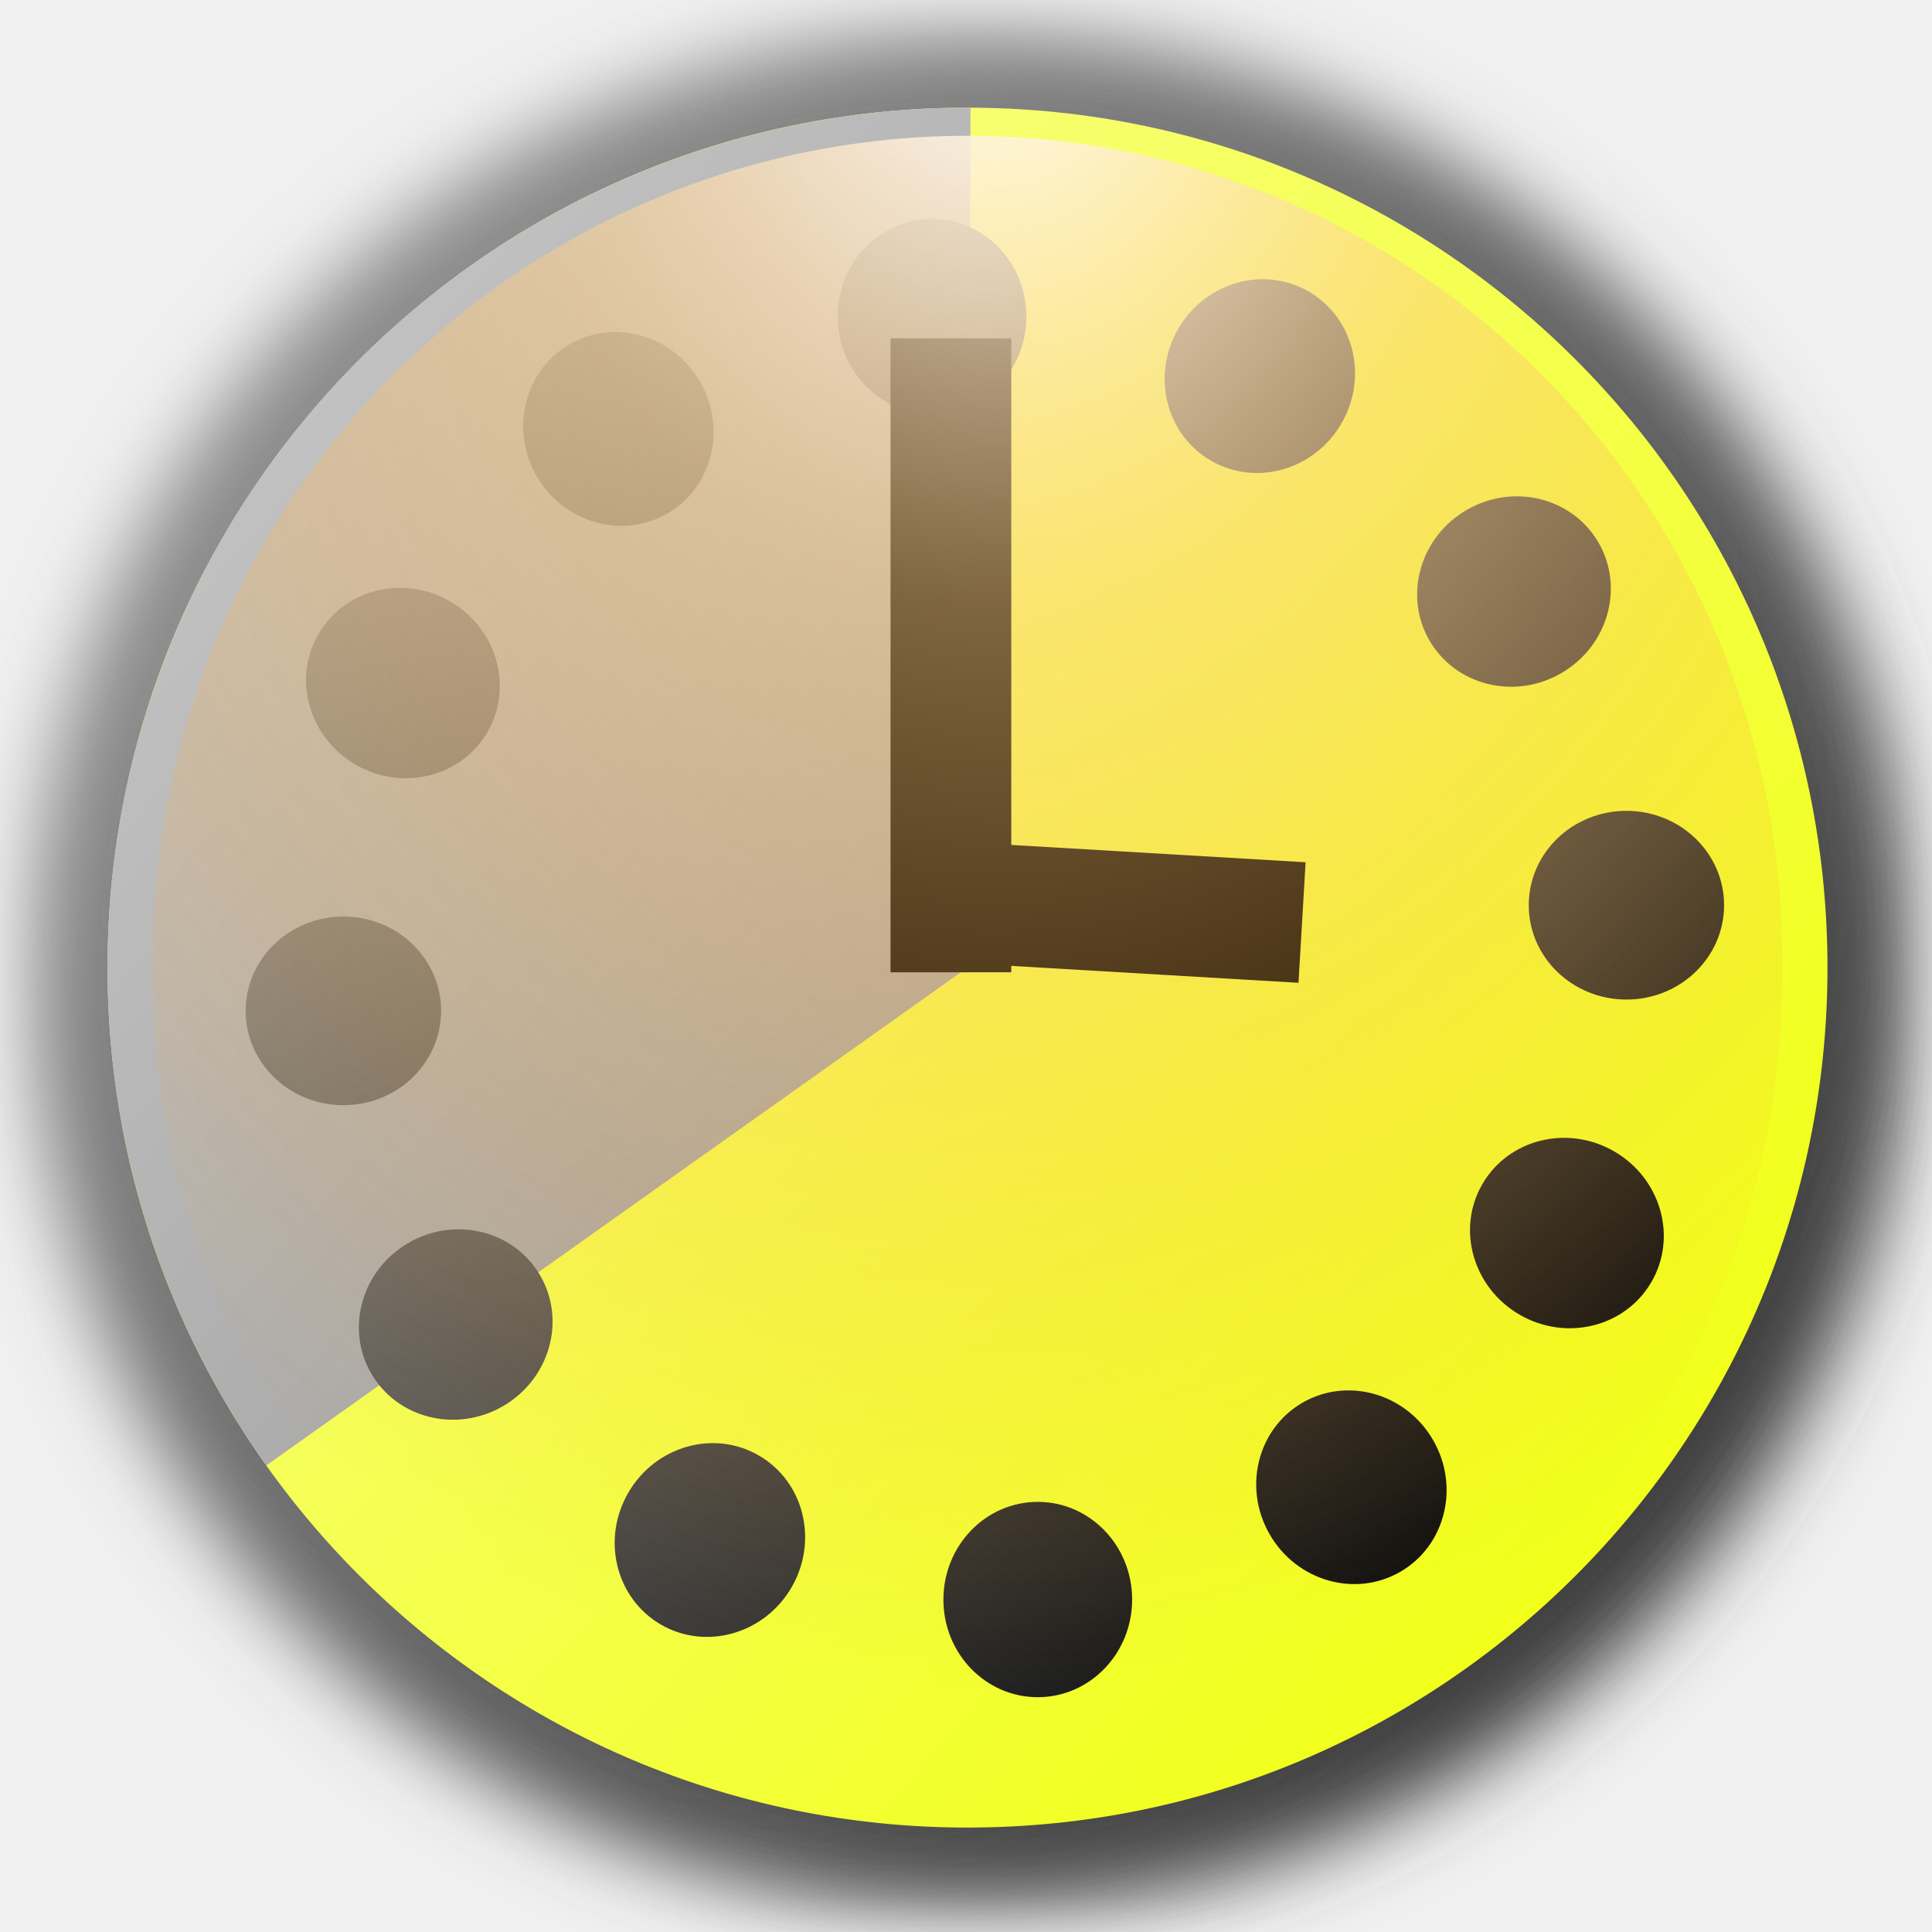
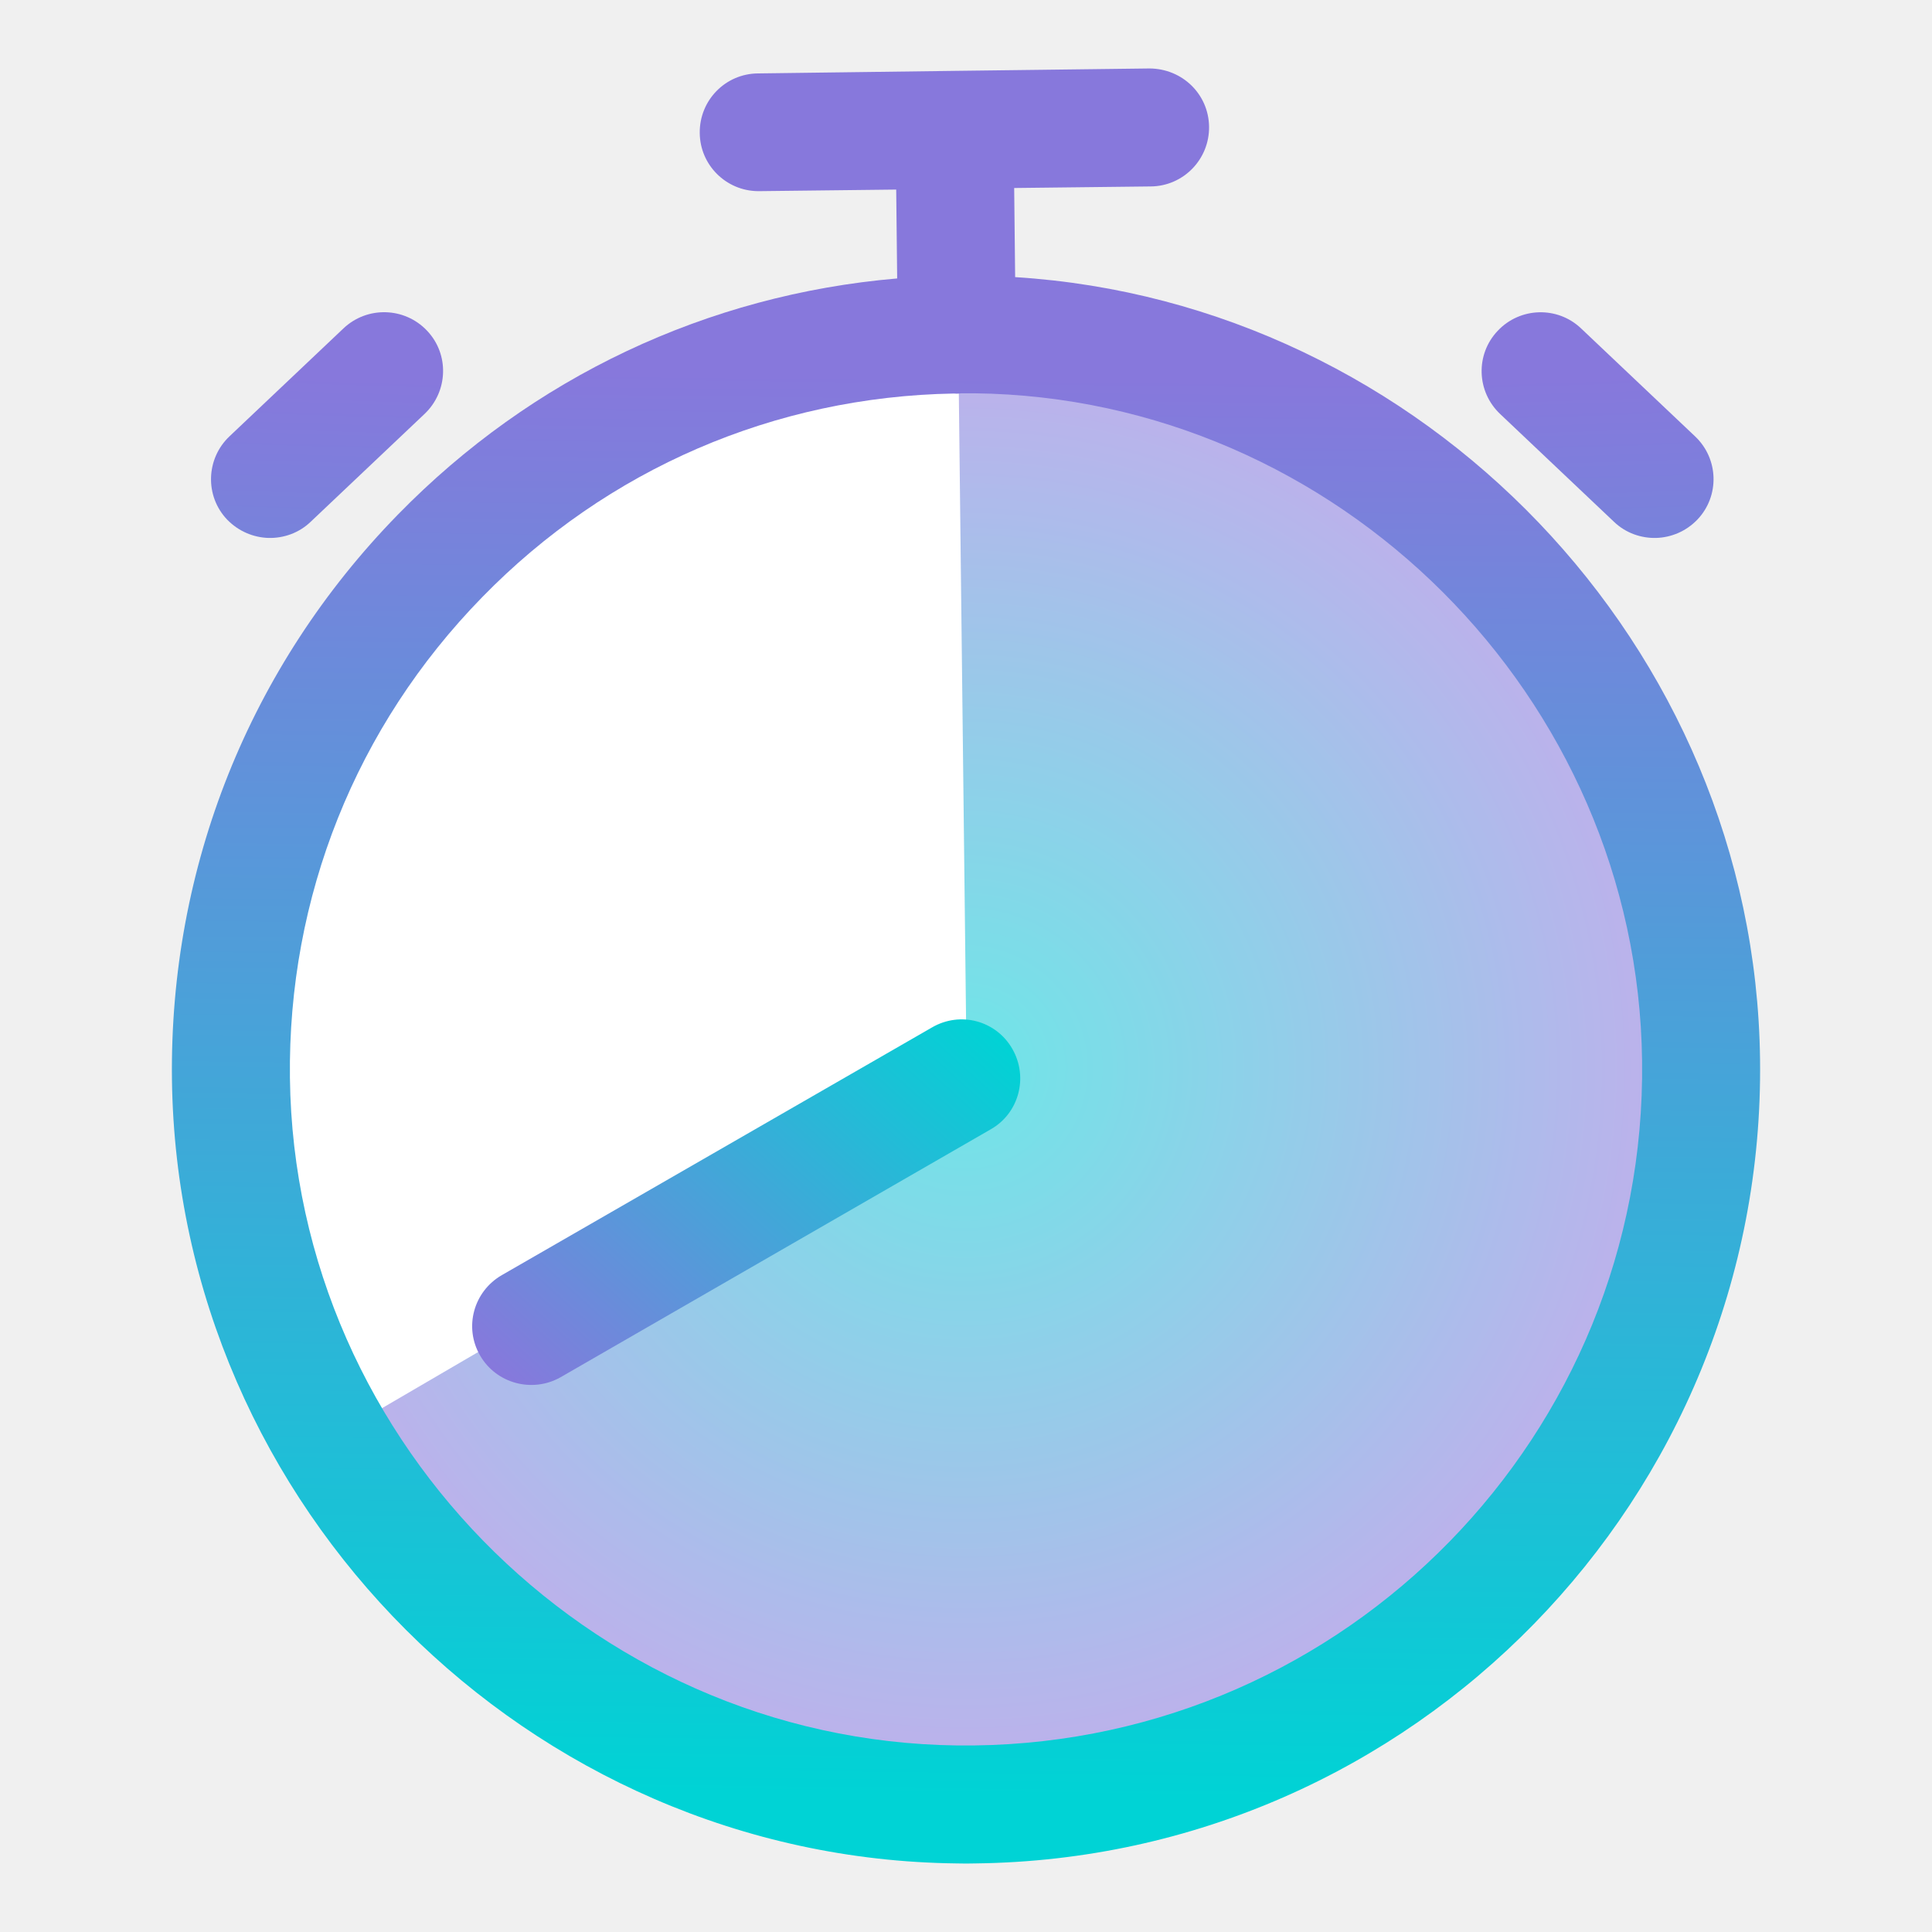
- <svg xmlns="http://www.w3.org/2000/svg" xmlns:xlink="http://www.w3.org/1999/xlink" width="16px" height="16px" id="svg2987" version="1.1">
-   <defs id="defs2989">
-     <linearGradient id="linearGradient4465">
-       <stop id="stop4467" offset="0" style="stop-color:#c1c1c1;stop-opacity:1;" />
-       <stop id="stop4469" offset="1" style="stop-color:#8c8c8c;stop-opacity:1;" />
-     </linearGradient>
-     <linearGradient id="linearGradient4424">
-       <stop style="stop-color:#000000;stop-opacity:1;" offset="0" id="stop4426" />
-       <stop style="stop-color:#b3b3b3;stop-opacity:1;" offset="1" id="stop4428" />
-     </linearGradient>
-     <linearGradient id="linearGradient4357">
-       <stop id="stop4359" offset="0" style="stop-color:#ffffff;stop-opacity:1;" />
-       <stop style="stop-color:#ffcc84;stop-opacity:0.498;" offset="0.364" id="stop4473" />
-       <stop id="stop4361" offset="1" style="stop-color:#ff9a0a;stop-opacity:0;" />
-     </linearGradient>
-     <linearGradient id="linearGradient4347">
-       <stop id="stop4349" offset="0" style="stop-color:#909090;stop-opacity:1;" />
-       <stop id="stop4351" offset="1" style="stop-color:#3c3c3c;stop-opacity:1;" />
-     </linearGradient>
-     <linearGradient id="linearGradient3767">
-       <stop style="stop-color:#f8ff82;stop-opacity:1;" offset="0" id="stop3769" />
-       <stop style="stop-color:#f1ff19;stop-opacity:1;" offset="1" id="stop3771" />
-     </linearGradient>
-     <linearGradient xlink:href="#linearGradient4347" id="linearGradient3779" x1="2.225" y1="2.83" x2="14.039" y2="13.172" gradientUnits="userSpaceOnUse" />
-     <filter id="filter4339">
-       <feGaussianBlur stdDeviation="0.324" id="feGaussianBlur4341" />
-     </filter>
-     <linearGradient xlink:href="#linearGradient3767" id="linearGradient4345" gradientUnits="userSpaceOnUse" x1="2.225" y1="2.83" x2="14.039" y2="13.172" />
-     <linearGradient xlink:href="#linearGradient4424" id="linearGradient4430" x1="10.74" y1="16.149" x2="6.306" y2="-1.28" gradientUnits="userSpaceOnUse" />
-     <radialGradient xlink:href="#linearGradient4357" id="radialGradient4440" gradientUnits="userSpaceOnUse" gradientTransform="matrix(1.571298,0.01074232,-0.01353758,1.980168,-4.565548,-0.6835587)" cx="8.198" cy="-0.08" fx="8.198" fy="-0.08" r="7.778" />
-     <linearGradient xlink:href="#linearGradient4465" id="linearGradient4471" gradientUnits="userSpaceOnUse" x1="2.225" y1="2.83" x2="14.039" y2="13.172" />
-   </defs>
-   <g id="layer4" style="display:inline">
-     <path style="fill:url(#linearGradient3779);fill-opacity:1;stroke:none;display:inline;filter:url(#filter4339)" id="path2997" d="m 15.822,8.133 a 7.778,7.778 0 1 1 -15.556,0 7.778,7.778 0 1 1 15.556,0 z" transform="translate(0,-0.08838835)" />
-   </g>
-   <g id="layer1" style="display:inline">
-     <path transform="matrix(0.9156293,0,0,0.9156293,0.6473722,0.5665854)" d="m 15.822,8.133 a 7.778,7.778 0 1 1 -15.556,0 7.778,7.778 0 1 1 15.556,0 z" id="path4343" style="fill:url(#linearGradient4345);fill-opacity:1;stroke:none" />
-   </g>
-   <g id="layer5" style="display:inline">
-     <path style="fill:url(#linearGradient4471);fill-opacity:1;stroke:none;display:inline" id="path4462" d="M 1.701,12.636 A 7.778,7.778 0 0 1 8.071,0.355 L 8.043,8.133 z" transform="matrix(0.9156293,0,0,0.9156293,0.6473722,0.5665854)" />
-   </g>
-   <g id="layer2" style="display:inline">
-     <path id="use4309" transform="matrix(0.773237,-0.4464286,0.4464286,0.773237,-1.97159,5.552933)" style="fill:url(#linearGradient4430);fill-opacity:1;stroke:none" d="M 8.875,2.031 C 8.875,2.532 8.483,2.938 8,2.938 7.517,2.938 7.125,2.532 7.125,2.031 7.125,1.531 7.517,1.125 8,1.125 c 0.483,0 0.875,0.406 0.875,0.906 z M 5.848,2.636 C 6.099,3.069 5.962,3.617 5.544,3.858 5.125,4.1 4.583,3.944 4.333,3.511 4.083,3.077 4.219,2.53 4.638,2.289 5.056,2.047 5.598,2.202 5.848,2.636 z M 3.53,4.673 C 3.963,4.923 4.119,5.465 3.877,5.884 3.635,6.302 3.088,6.439 2.655,6.188 2.221,5.938 2.066,5.396 2.307,4.977 2.549,4.559 3.096,4.423 3.53,4.673 z m -0.99,2.923 c 0.501,0 0.906,0.392 0.906,0.875 0,0.483 -0.406,0.875 -0.906,0.875 -0.501,0 -0.906,-0.392 -0.906,-0.875 0,-0.483 0.406,-0.875 0.906,-0.875 z M 3.145,10.623 c 0.433,-0.25 0.981,-0.114 1.222,0.305 0.242,0.419 0.086,0.961 -0.347,1.211 C 3.586,12.389 3.039,12.252 2.797,11.834 2.556,11.415 2.711,10.873 3.145,10.623 z m 2.037,2.319 c 0.25,-0.433 0.792,-0.589 1.211,-0.347 0.419,0.242 0.555,0.789 0.305,1.222 -0.25,0.433 -0.792,0.589 -1.211,0.347 C 5.068,13.922 4.931,13.375 5.182,12.942 z m 2.923,0.99 c 0,-0.501 0.392,-0.906 0.875,-0.906 0.483,0 0.875,0.406 0.875,0.906 0,0.501 -0.392,0.906 -0.875,0.906 -0.483,0 -0.875,-0.406 -0.875,-0.906 z M 11.132,13.327 c -0.25,-0.433 -0.114,-0.981 0.305,-1.222 0.419,-0.242 0.961,-0.086 1.211,0.347 0.25,0.433 0.114,0.981 -0.305,1.222 -0.419,0.242 -0.961,0.086 -1.211,-0.347 z m 2.319,-2.037 c -0.433,-0.25 -0.589,-0.792 -0.347,-1.211 0.242,-0.419 0.789,-0.555 1.222,-0.305 0.433,0.25 0.589,0.792 0.347,1.211 -0.242,0.419 -0.789,0.555 -1.222,0.305 z M 14.44,8.366 c -0.501,0 -0.906,-0.392 -0.906,-0.875 0,-0.483 0.406,-0.875 0.906,-0.875 0.501,0 0.906,0.392 0.906,0.875 0,0.483 -0.406,0.875 -0.906,0.875 z M 13.835,5.34 C 13.402,5.59 12.855,5.454 12.613,5.035 12.371,4.617 12.527,4.074 12.96,3.824 c 0.433,-0.25 0.981,-0.114 1.222,0.305 0.242,0.419 0.086,0.961 -0.347,1.211 z M 11.798,3.021 C 11.548,3.454 11.006,3.61 10.588,3.368 10.169,3.127 10.033,2.579 10.283,2.146 10.533,1.712 11.075,1.557 11.494,1.799 11.912,2.04 12.049,2.587 11.798,3.021 z" />
-     <path style="fill:none;stroke:#000000;stroke-width:1px;stroke-linecap:butt;stroke-linejoin:miter;stroke-opacity:1" d="m 7.875,2.802 0,5.25" id="path4436" />
-     <path style="fill:none;stroke:#000000;stroke-width:1px;stroke-linecap:butt;stroke-linejoin:miter;stroke-opacity:1" d="M 7.778,7.463 10.783,7.64" id="path4438" />
-   </g>
-   <g id="layer3" style="display:inline">
-     <path style="fill:url(#radialGradient4440);fill-opacity:1;stroke:none" id="path4353" d="m 15.412,8.133 a 7.369,7.437 0 1 1 -14.737,0 7.369,7.437 0 1 1 14.737,0 z" transform="matrix(0.9156293,0,0,0.9156293,0.6473722,0.5665854)" />
+ <svg xmlns="http://www.w3.org/2000/svg" version="1.1" id="svg2987" x="0px" y="0px" width="16px" height="16px" viewBox="0 0 16 16" enable-background="new 0 0 16 16" xml:space="preserve">
+   <g>
+     <circle fill="#FFFFFF" cx="7.995" cy="8.833" r="5.953" />
+     <radialGradient id="SVGID_1_" cx="7.99" cy="8.845" r="5.61" gradientUnits="userSpaceOnUse">
+       <stop offset="0" style="stop-color:#00D3D5" />
+       <stop offset="1" style="stop-color:#8778DC" />
+     </radialGradient>
+     <polygon opacity="0.57" fill="url(#SVGID_1_)" points="7.938,3.036 8.005,8.835 2.636,11.97 4.408,13.782 7.974,14.882    12.49,13.538 13.912,9.241 13.554,6.054 10.854,3.265  " />
+     <g>
+       <linearGradient id="SVGID_2_" gradientUnits="userSpaceOnUse" x1="13.088" y1="15.581" x2="13.088" y2="3.831" gradientTransform="matrix(0.9995 -0.0305 0.0305 0.9995 0.0185 -0.311)">
+         <stop offset="0" style="stop-color:#00D3D5" />
+         <stop offset="1" style="stop-color:#8778DC" />
+       </linearGradient>
+       <path fill="url(#SVGID_2_)" d="M13.366,4.321c0.098,0.094,0.225,0.137,0.35,0.134c0.125-0.004,0.248-0.055,0.341-0.152    c0.186-0.195,0.177-0.505-0.02-0.69l-0.943-0.893c-0.195-0.186-0.505-0.177-0.69,0.019c-0.186,0.195-0.177,0.504,0.02,0.69    L13.366,4.321z" />
+       <linearGradient id="SVGID_3_" gradientUnits="userSpaceOnUse" x1="1.551" y1="15.232" x2="1.551" y2="3.479" gradientTransform="matrix(-0.9995 -0.0305 -0.0305 0.9995 4.378 -0.311)">
+         <stop offset="0" style="stop-color:#00D3D5" />
+         <stop offset="1" style="stop-color:#8778DC" />
+       </linearGradient>
+       <path fill="url(#SVGID_3_)" d="M2.573,4.321c-0.098,0.094-0.225,0.137-0.35,0.134C2.098,4.451,1.975,4.4,1.881,4.303    c-0.186-0.195-0.176-0.505,0.02-0.69l0.943-0.893C3.04,2.534,3.35,2.542,3.536,2.738c0.186,0.195,0.176,0.504-0.02,0.69    L2.573,4.321z" />
+       <linearGradient id="SVGID_4_" gradientUnits="userSpaceOnUse" x1="8.222" y1="15.195" x2="8.222" y2="3.444" gradientTransform="matrix(0.9999 0.0116 -0.0116 0.9999 -0.1137 -0.4202)">
+         <stop offset="0" style="stop-color:#00D3D5" />
+         <stop offset="1" style="stop-color:#8778DC" />
+       </linearGradient>
+       <path fill="url(#SVGID_4_)" d="M8.407,2.295L8.399,1.557l1.132-0.013c0.27-0.003,0.485-0.225,0.482-0.494S9.792,0.568,9.519,0.567    l-1.62,0.02c0,0,0-0.001-0.001-0.001L7.897,0.587L6.278,0.608C6.006,0.61,5.792,0.832,5.795,1.101    c0.002,0.266,0.218,0.479,0.481,0.482c0.004,0,0.008,0,0.012,0L7.422,1.57L7.43,2.306C5.86,2.44,4.405,3.124,3.293,4.264    C2.066,5.521,1.403,7.181,1.424,8.938c0.044,3.541,2.958,6.453,6.496,6.494c0.055,0.001,0.107,0.002,0.16,0    c3.626-0.044,6.541-3.029,6.496-6.657C14.534,5.346,11.786,2.506,8.407,2.295z M8.069,14.455c-3.078,0.041-5.631-2.47-5.668-5.529    c-0.018-1.497,0.547-2.91,1.591-3.979c1.036-1.063,2.424-1.662,3.907-1.688C7.905,3.259,7.912,3.26,7.918,3.26    c0.004,0,0.008,0,0.012,0c0.011,0,0.021-0.002,0.031-0.003c0.035,0,0.072,0,0.107,0c3.012,0.035,5.495,2.516,5.531,5.529    C13.638,11.875,11.157,14.417,8.069,14.455z" />
+     </g>
+     <g>
+       <linearGradient id="SVGID_5_" gradientUnits="userSpaceOnUse" x1="106.53" y1="41.6" x2="111.417" y2="41.6" gradientTransform="matrix(-0.6706 0.7418 -0.7418 -0.6706 110.116 -42.9847)">
+         <stop offset="0" style="stop-color:#00D3D5" />
+         <stop offset="1" style="stop-color:#8778DC" />
+       </linearGradient>
+       <path fill="url(#SVGID_5_)" d="M8.384,8.687L8.384,8.687C8.25,8.452,7.953,8.372,7.718,8.509L4.156,10.56    c-0.234,0.135-0.316,0.432-0.18,0.666l0,0c0.134,0.232,0.432,0.312,0.666,0.18l3.562-2.053C8.439,9.22,8.518,8.921,8.384,8.687z" />
+     </g>
  </g>
</svg>
